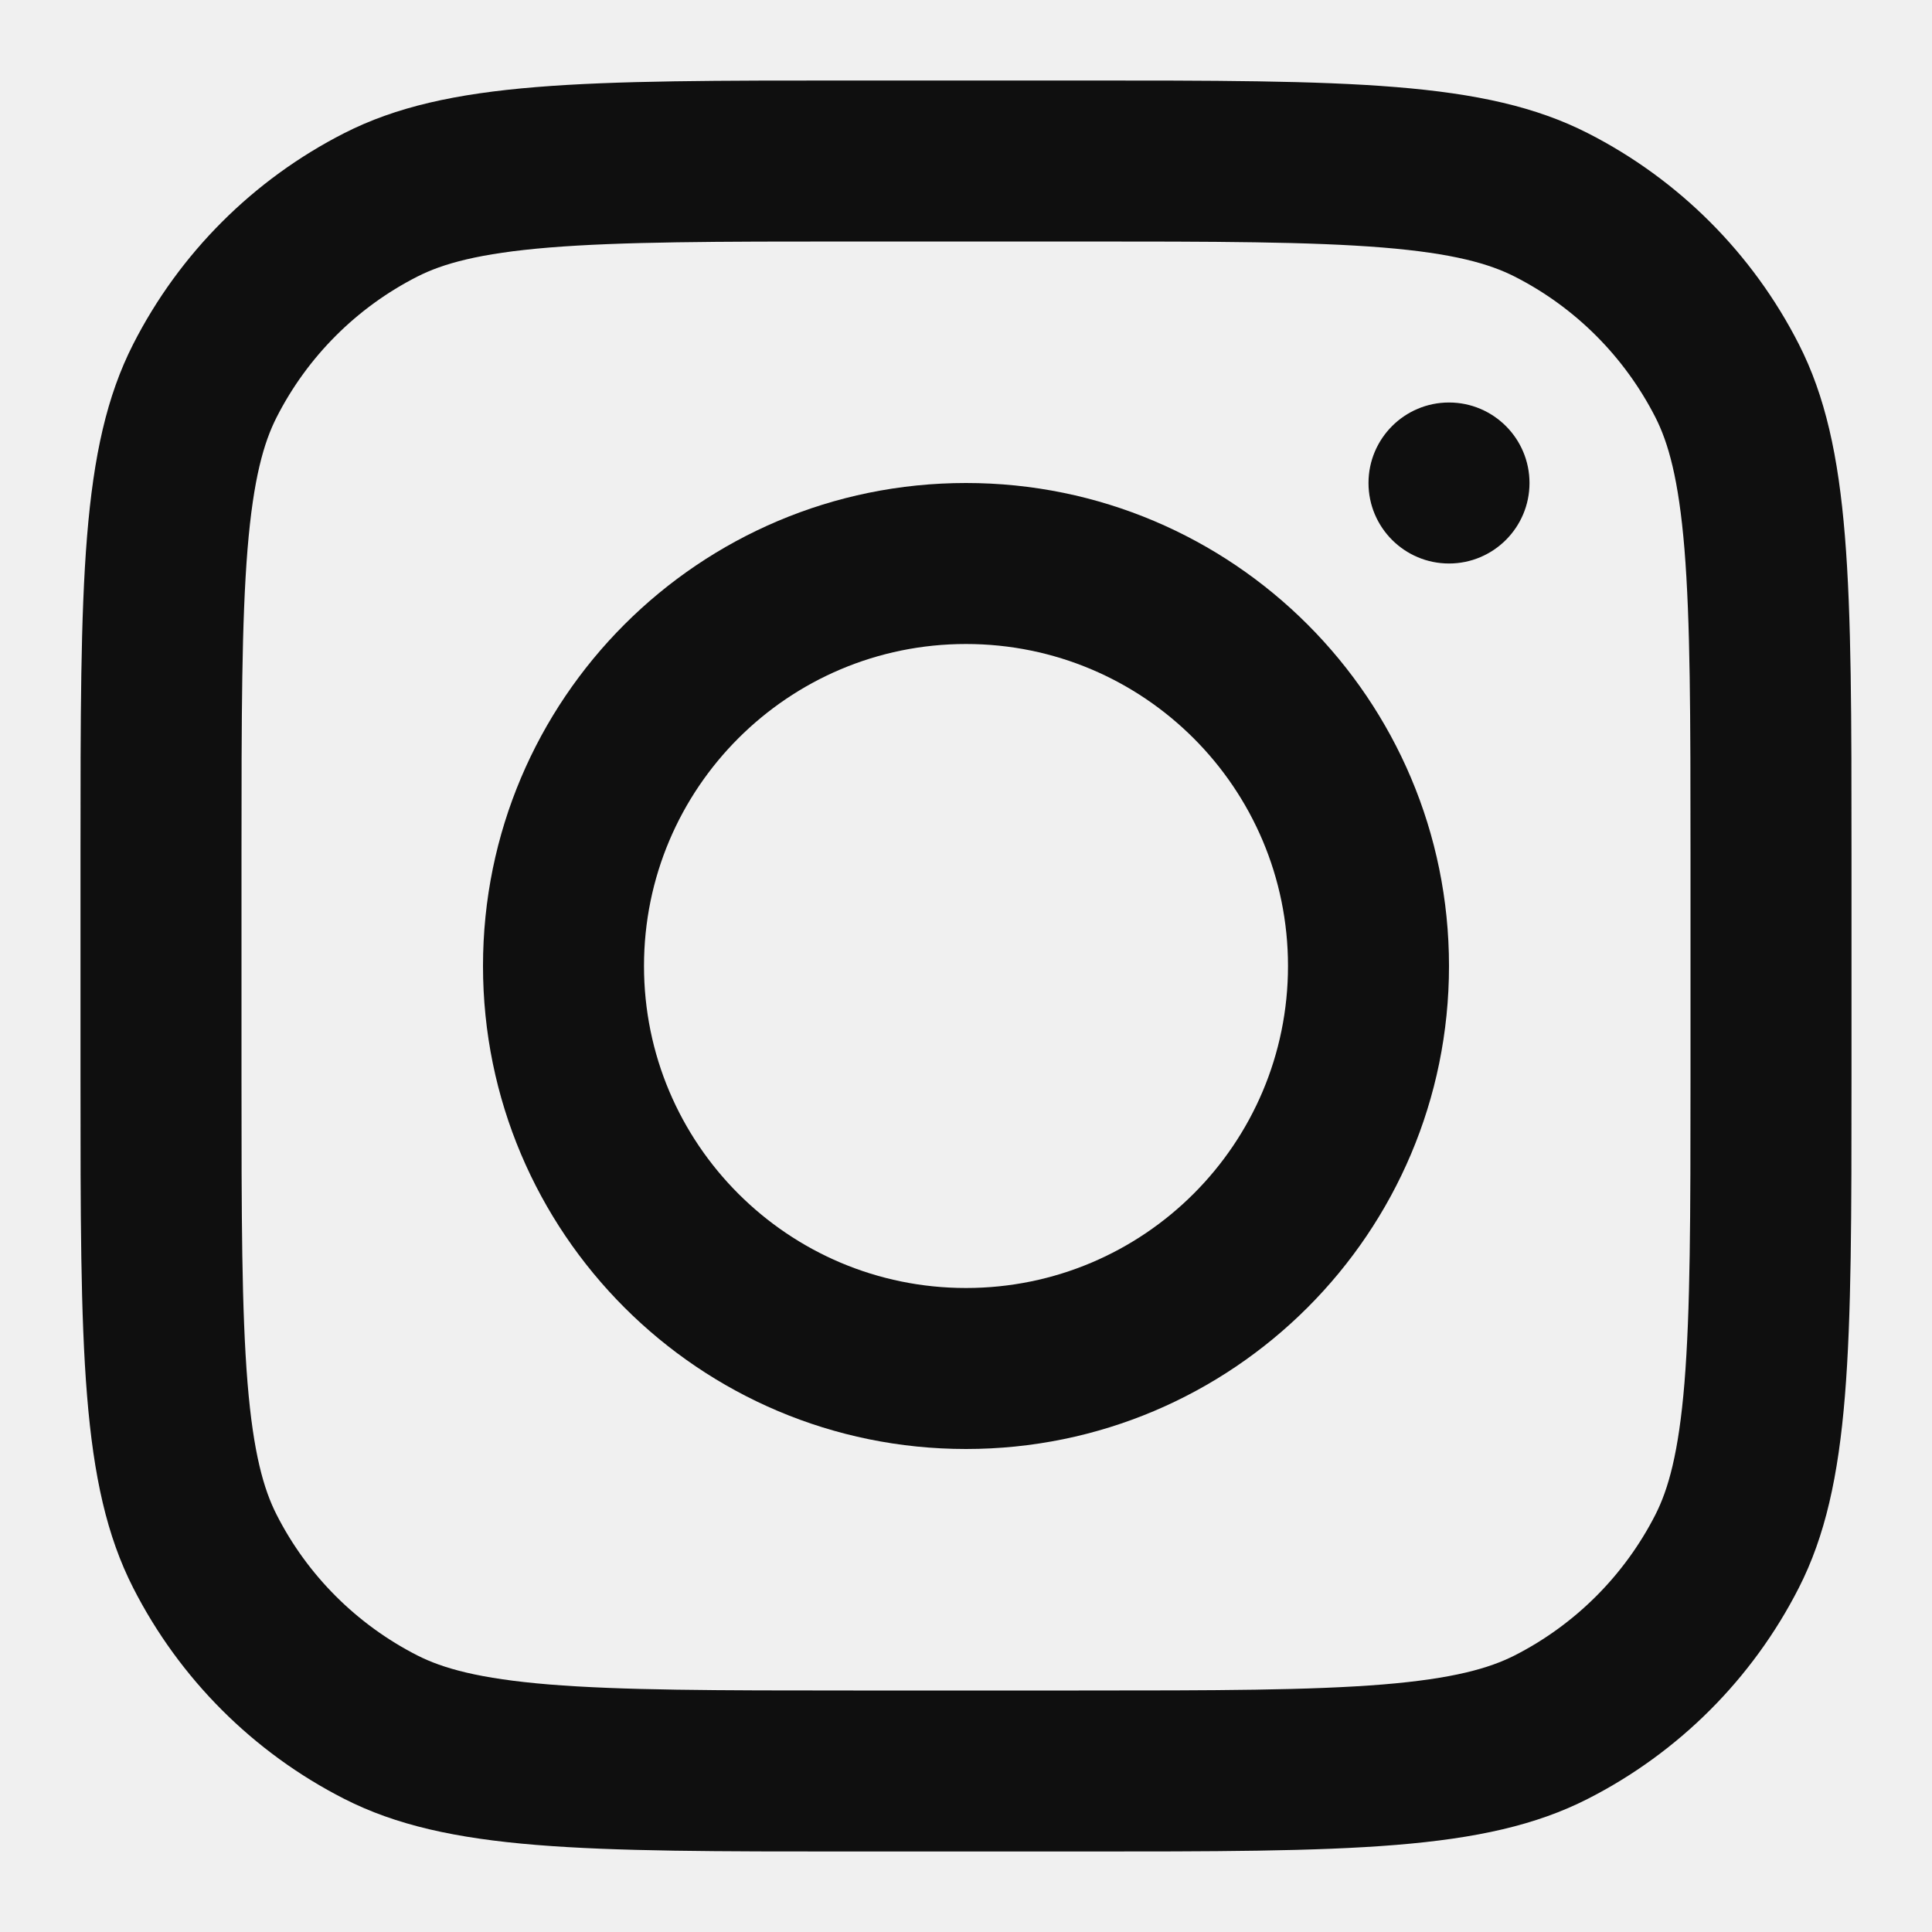
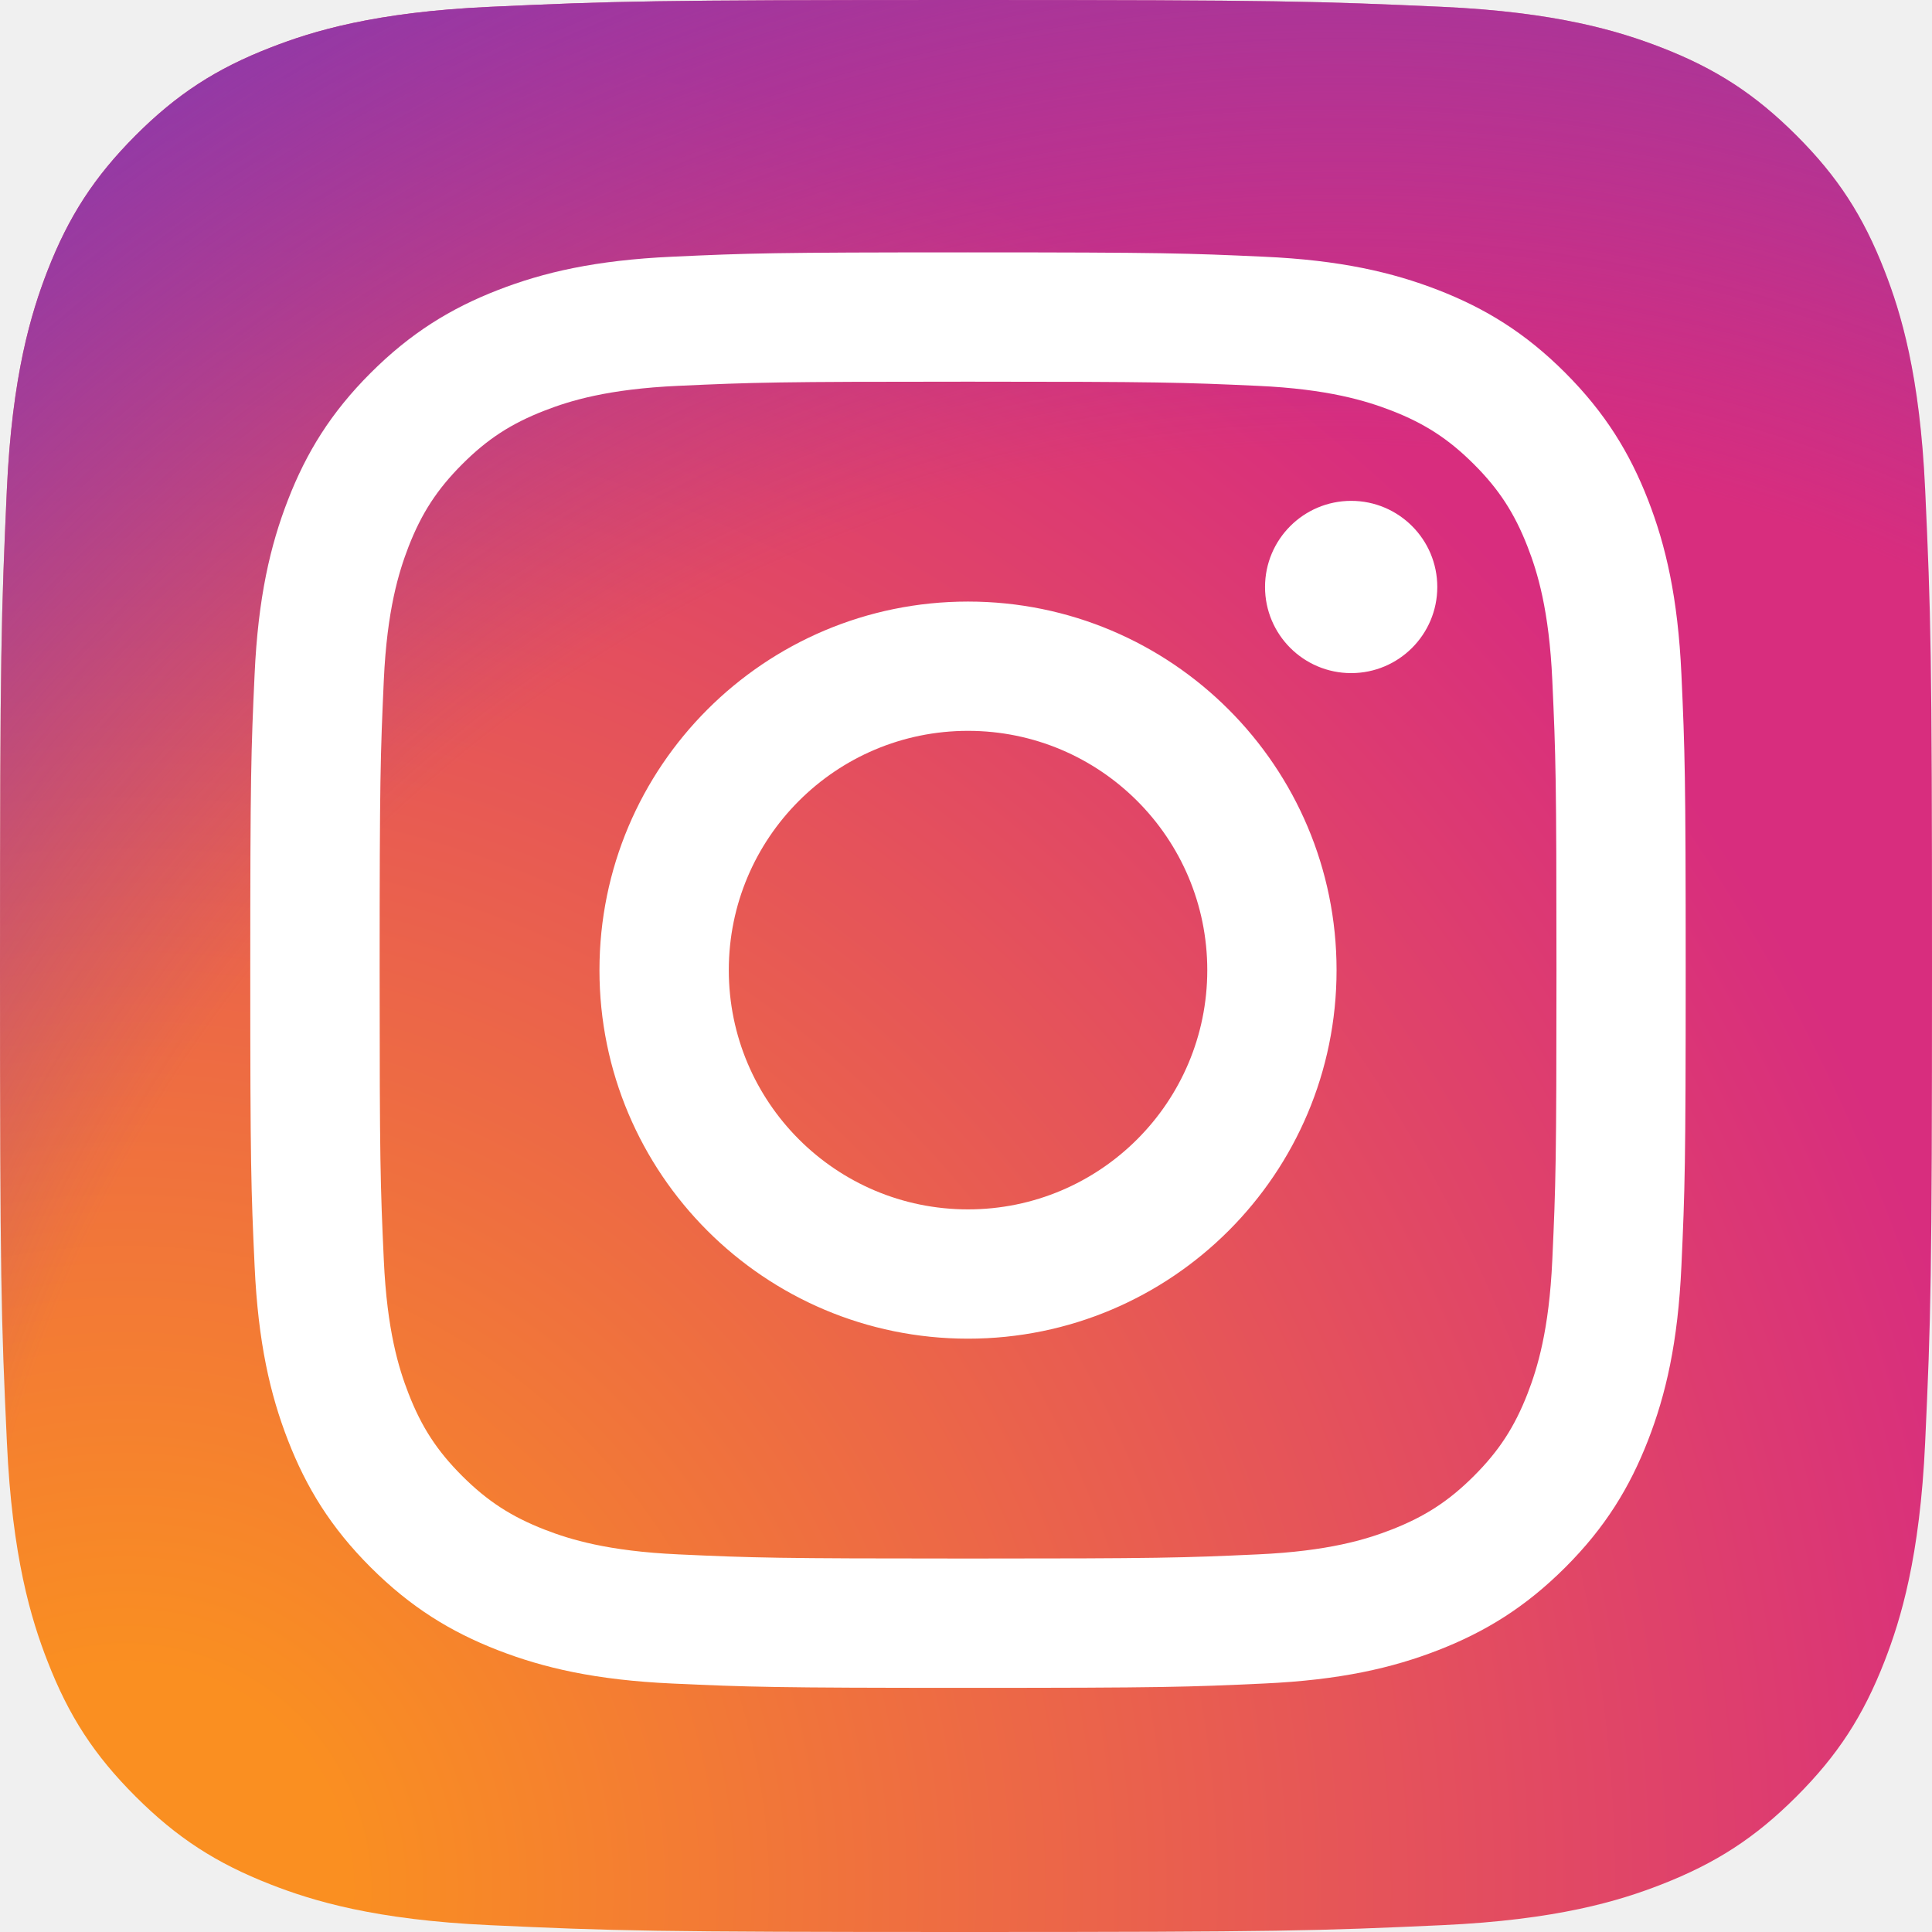
- <svg xmlns="http://www.w3.org/2000/svg" width="800px" height="800px" viewBox="0 0 24 24" fill="none">
-   <path fill-rule="evenodd" clip-rule="evenodd" d="M12 18C15.314 18 18 15.314 18 12C18 8.686 15.314 6 12 6C8.686 6 6 8.686 6 12C6 15.314 8.686 18 12 18ZM12 16C14.209 16 16 14.209 16 12C16 9.791 14.209 8 12 8C9.791 8 8 9.791 8 12C8 14.209 9.791 16 12 16Z" fill="#0F0F0F" />
-   <path d="M18 5C17.448 5 17 5.448 17 6C17 6.552 17.448 7 18 7C18.552 7 19 6.552 19 6C19 5.448 18.552 5 18 5Z" fill="#0F0F0F" />
-   <path fill-rule="evenodd" clip-rule="evenodd" d="M1.654 4.276C1 5.56 1 7.24 1 10.6V13.4C1 16.76 1 18.441 1.654 19.724C2.229 20.853 3.147 21.771 4.276 22.346C5.56 23 7.24 23 10.6 23H13.4C16.76 23 18.441 23 19.724 22.346C20.853 21.771 21.771 20.853 22.346 19.724C23 18.441 23 16.76 23 13.4V10.6C23 7.24 23 5.56 22.346 4.276C21.771 3.147 20.853 2.229 19.724 1.654C18.441 1 16.76 1 13.4 1H10.6C7.24 1 5.56 1 4.276 1.654C3.147 2.229 2.229 3.147 1.654 4.276ZM13.4 3H10.6C8.887 3 7.722 3.002 6.822 3.075C5.945 3.147 5.497 3.277 5.184 3.436C4.431 3.819 3.819 4.431 3.436 5.184C3.277 5.497 3.147 5.945 3.075 6.822C3.002 7.722 3 8.887 3 10.6V13.4C3 15.113 3.002 16.278 3.075 17.178C3.147 18.055 3.277 18.503 3.436 18.816C3.819 19.569 4.431 20.18 5.184 20.564C5.497 20.723 5.945 20.853 6.822 20.925C7.722 20.998 8.887 21 10.6 21H13.4C15.113 21 16.278 20.998 17.178 20.925C18.055 20.853 18.503 20.723 18.816 20.564C19.569 20.18 20.18 19.569 20.564 18.816C20.723 18.503 20.853 18.055 20.925 17.178C20.998 16.278 21 15.113 21 13.4V10.6C21 8.887 20.998 7.722 20.925 6.822C20.853 5.945 20.723 5.497 20.564 5.184C20.18 4.431 19.569 3.819 18.816 3.436C18.503 3.277 18.055 3.147 17.178 3.075C16.278 3.002 15.113 3 13.4 3Z" fill="#0F0F0F" />
+ <svg xmlns="http://www.w3.org/2000/svg" width="800px" height="800px" viewBox="0 0 3364.7 3364.7">
+   <defs>
+     <radialGradient id="0" cx="217.76" cy="3290.99" r="4271.92" gradientUnits="userSpaceOnUse">
+       <stop offset=".09" stop-color="#fa8f21" />
+       <stop offset=".78" stop-color="#d82d7e" />
+     </radialGradient>
+     <radialGradient id="1" cx="2330.61" cy="3182.95" r="3759.33" gradientUnits="userSpaceOnUse">
+       <stop offset=".64" stop-color="#8c3aaa" stop-opacity="0" />
+       <stop offset="1" stop-color="#8c3aaa" />
+     </radialGradient>
+   </defs>
+   <path d="M853.2,3352.8c-200.1-9.1-308.8-42.4-381.1-70.6-95.8-37.3-164.1-81.7-236-153.5S119.7,2988.6,82.6,2892.8c-28.2-72.3-61.5-181-70.6-381.1C2,2295.4,0,2230.5,0,1682.5s2.2-612.8,11.9-829.3C21,653.1,54.5,544.6,82.5,472.1,119.8,376.3,164.3,308,236,236c71.8-71.8,140.1-116.4,236-153.5C544.3,54.3,653,21,853.1,11.9,1069.5,2,1134.5,0,1682.3,0c548,0,612.8,2.2,829.3,11.9,200.1,9.1,308.6,42.6,381.1,70.6,95.8,37.1,164.1,81.7,236,153.5s116.2,140.2,153.5,236c28.2,72.3,61.5,181,70.6,381.1,9.9,216.5,11.9,281.3,11.9,829.3,0,547.8-2,612.8-11.9,829.3-9.1,200.1-42.6,308.8-70.6,381.1-37.3,95.8-81.7,164.1-153.5,235.9s-140.2,116.2-236,153.5c-72.3,28.2-181,61.5-381.1,70.6-216.3,9.9-281.3,11.9-829.3,11.9-547.8,0-612.8-1.9-829.1-11.9" fill="url(#0)" />
+   <path d="M853.2,3352.8c-200.1-9.1-308.8-42.4-381.1-70.6-95.8-37.3-164.1-81.7-236-153.5S119.7,2988.6,82.6,2892.8c-28.2-72.3-61.5-181-70.6-381.1C2,2295.4,0,2230.5,0,1682.5s2.2-612.8,11.9-829.3C21,653.1,54.5,544.6,82.5,472.1,119.8,376.3,164.3,308,236,236c71.8-71.8,140.1-116.4,236-153.5C544.3,54.3,653,21,853.1,11.9,1069.5,2,1134.5,0,1682.3,0c548,0,612.8,2.2,829.3,11.9,200.1,9.1,308.6,42.6,381.1,70.6,95.8,37.1,164.1,81.7,236,153.5s116.2,140.2,153.5,236c28.2,72.3,61.5,181,70.6,381.1,9.9,216.5,11.9,281.3,11.9,829.3,0,547.8-2,612.8-11.9,829.3-9.1,200.1-42.6,308.8-70.6,381.1-37.3,95.8-81.7,164.1-153.5,235.9s-140.2,116.2-236,153.5c-72.3,28.2-181,61.5-381.1,70.6-216.3,9.9-281.3,11.9-829.3,11.9-547.8,0-612.8-1.9-829.1-11.9" fill="url(#1)" />
+   <path d="M1269.25,1689.52c0-230.11,186.49-416.7,416.6-416.7s416.7,186.59,416.7,416.7-186.59,416.7-416.7,416.7-416.6-186.59-416.6-416.7m-225.26,0c0,354.5,287.36,641.86,641.86,641.86s641.86-287.36,641.86-641.86-287.36-641.86-641.86-641.86S1044,1335,1044,1689.52m1159.13-667.31a150,150,0,1,0,150.06-149.94h-0.06a150.07,150.07,0,0,0-150,149.94M1180.85,2707c-121.87-5.55-188.11-25.85-232.13-43-58.36-22.72-100-49.78-143.78-93.5s-70.88-85.32-93.5-143.68c-17.16-44-37.46-110.26-43-232.13-6.06-131.76-7.27-171.34-7.27-505.15s1.31-373.28,7.27-505.15c5.55-121.87,26-188,43-232.13,22.72-58.36,49.78-100,93.5-143.78s85.32-70.88,143.78-93.5c44-17.16,110.26-37.46,232.13-43,131.76-6.06,171.34-7.27,505-7.27S2059.13,666,2191,672c121.87,5.55,188,26,232.13,43,58.36,22.62,100,49.78,143.78,93.5s70.78,85.42,93.5,143.78c17.16,44,37.46,110.26,43,232.13,6.06,131.87,7.27,171.34,7.27,505.15s-1.21,373.28-7.27,505.15c-5.55,121.87-25.95,188.11-43,232.13-22.72,58.36-49.78,100-93.5,143.68s-85.42,70.78-143.78,93.5c-44,17.16-110.26,37.46-232.13,43-131.76,6.06-171.34,7.27-505.15,7.27s-373.28-1.21-505-7.27M1170.5,447.09c-133.07,6.06-224,27.16-303.41,58.06-82.19,31.91-151.86,74.72-221.43,144.18S533.39,788.47,501.48,870.76c-30.9,79.46-52,170.34-58.06,303.41-6.16,133.28-7.57,175.89-7.57,515.35s1.41,382.07,7.57,515.35c6.06,133.08,27.16,223.95,58.06,303.41,31.91,82.19,74.62,152,144.18,221.43s139.14,112.18,221.43,144.18c79.56,30.9,170.34,52,303.41,58.06,133.35,6.06,175.89,7.57,515.35,7.57s382.07-1.41,515.35-7.57c133.08-6.06,223.95-27.16,303.41-58.06,82.19-32,151.86-74.72,221.43-144.18s112.18-139.24,144.18-221.43c30.9-79.46,52.1-170.34,58.06-303.41,6.06-133.38,7.47-175.89,7.47-515.35s-1.41-382.07-7.47-515.35c-6.06-133.08-27.16-224-58.06-303.41-32-82.19-74.72-151.86-144.18-221.43S2586.8,537.06,2504.71,505.15c-79.56-30.9-170.44-52.1-303.41-58.06C2068,441,2025.41,439.52,1686,439.52s-382.1,1.41-515.45,7.57" fill="#ffffff" />
</svg>
